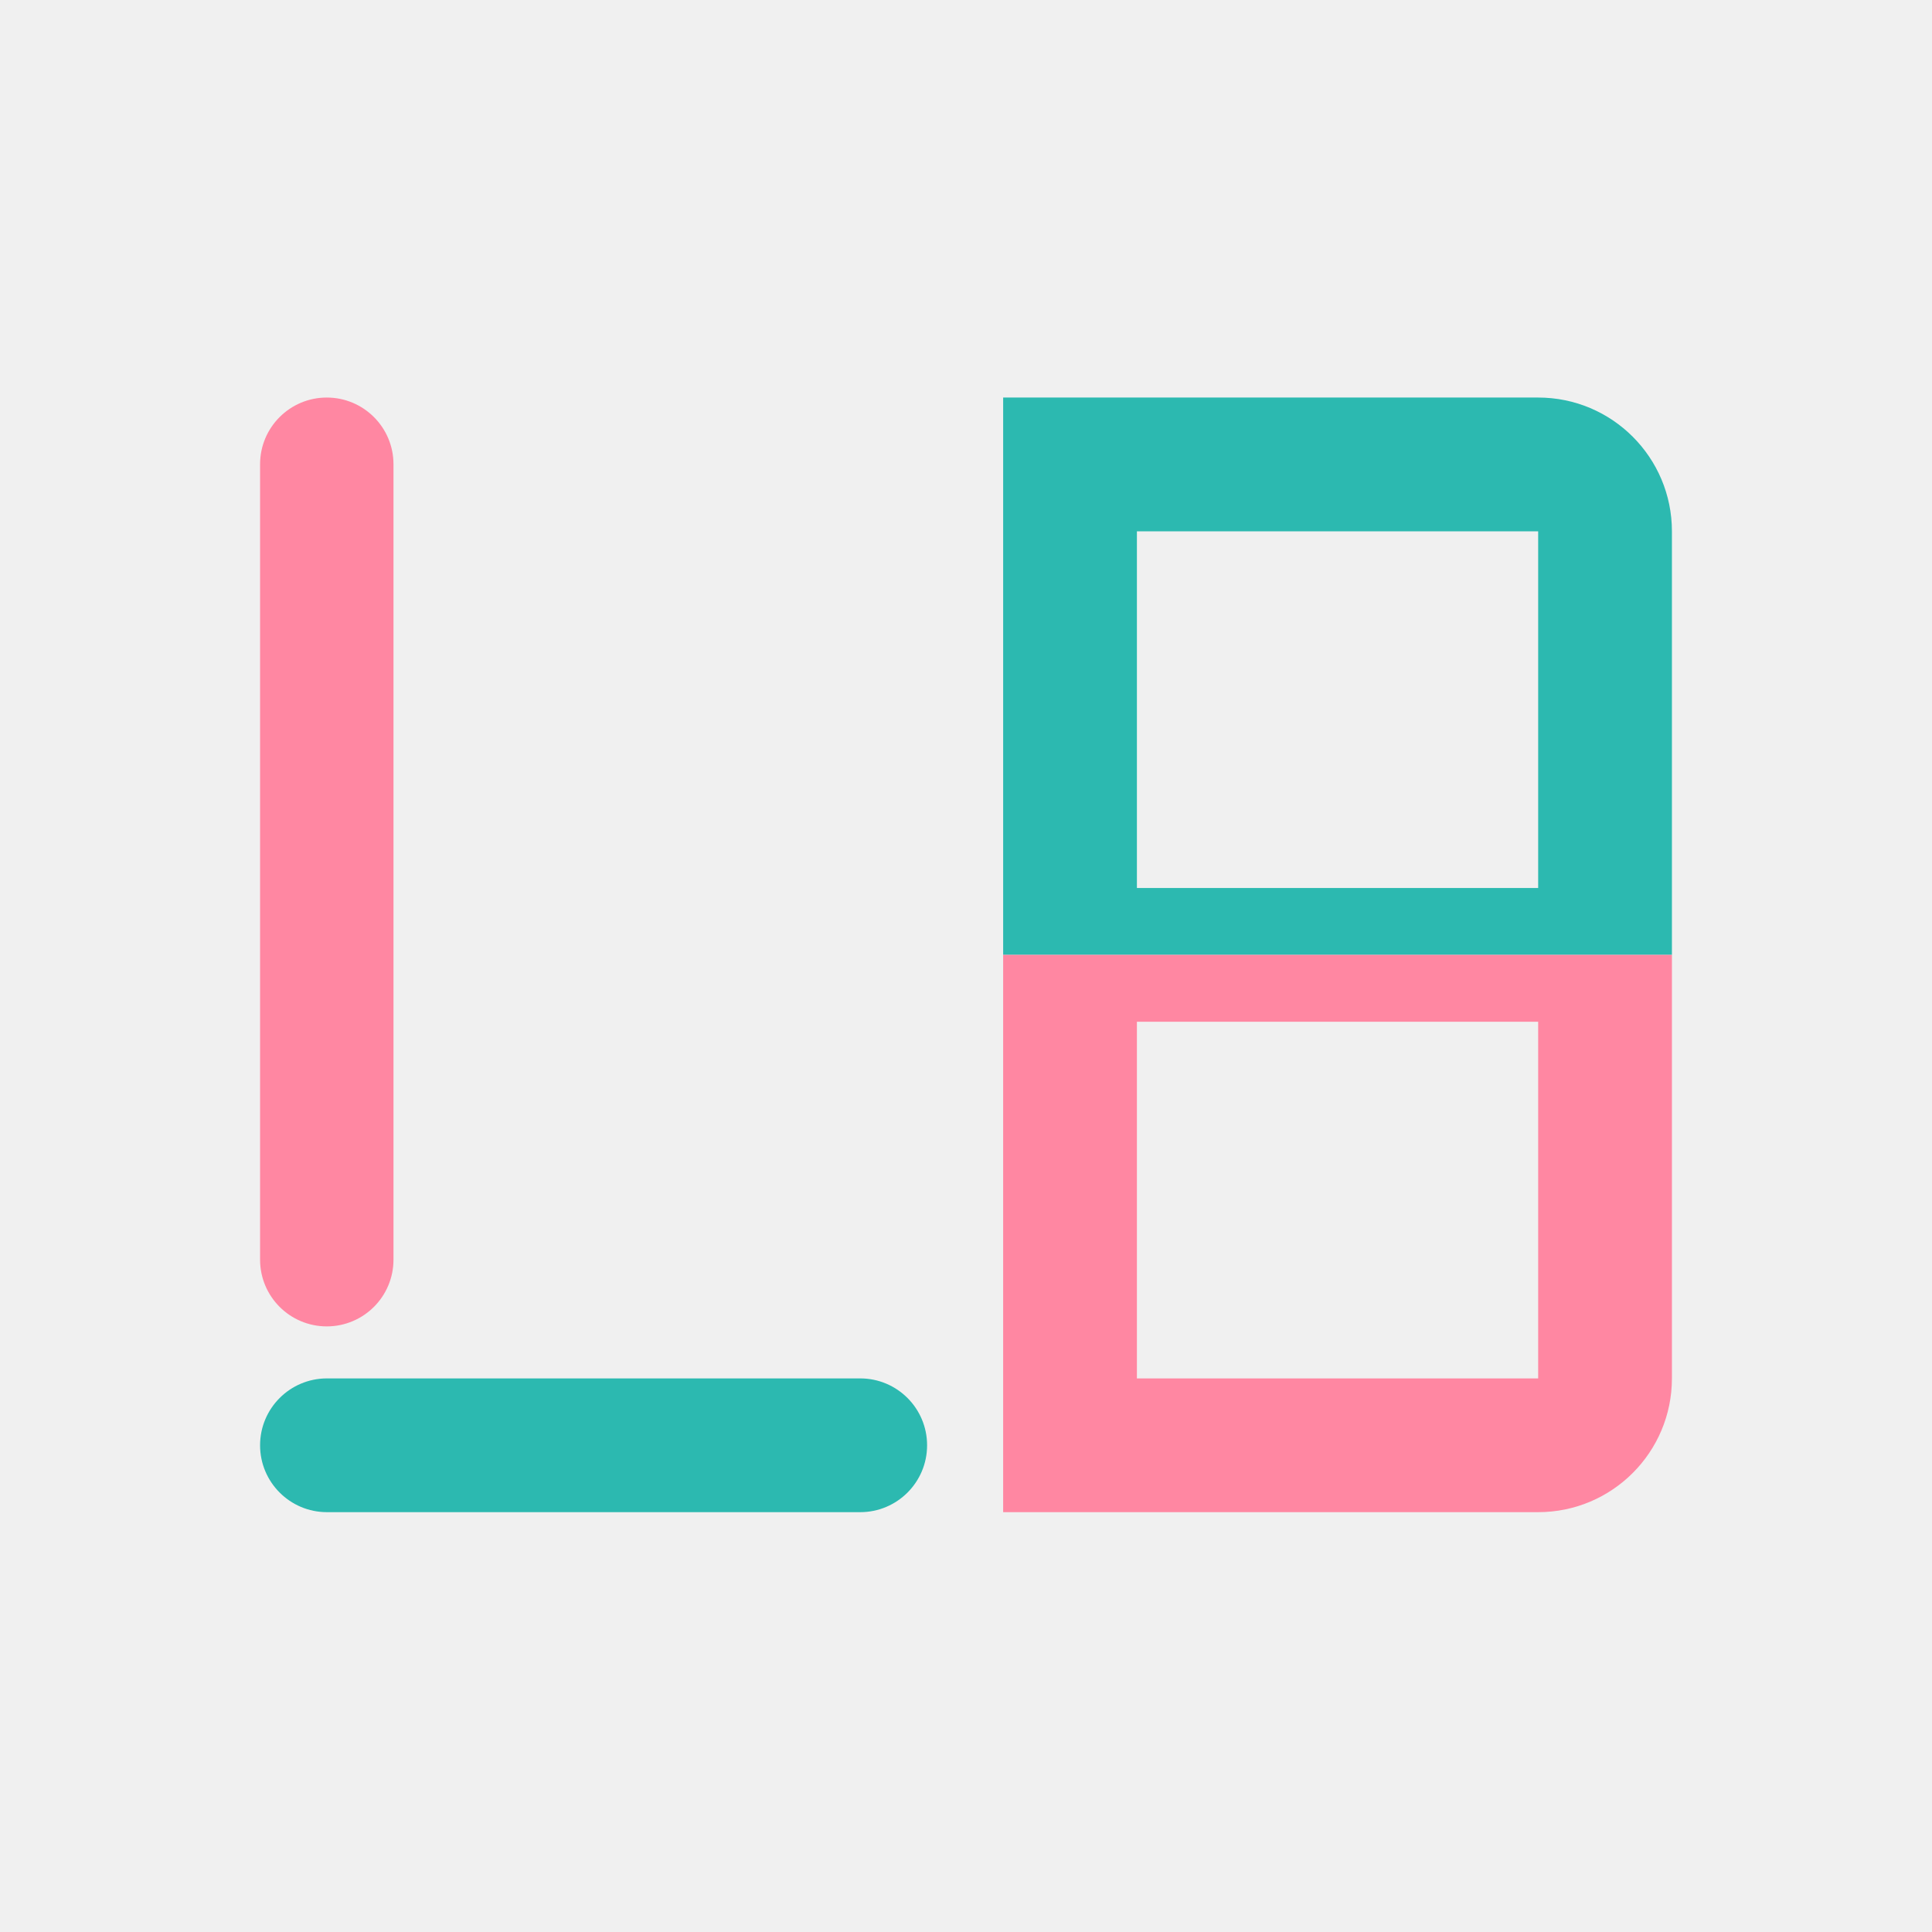
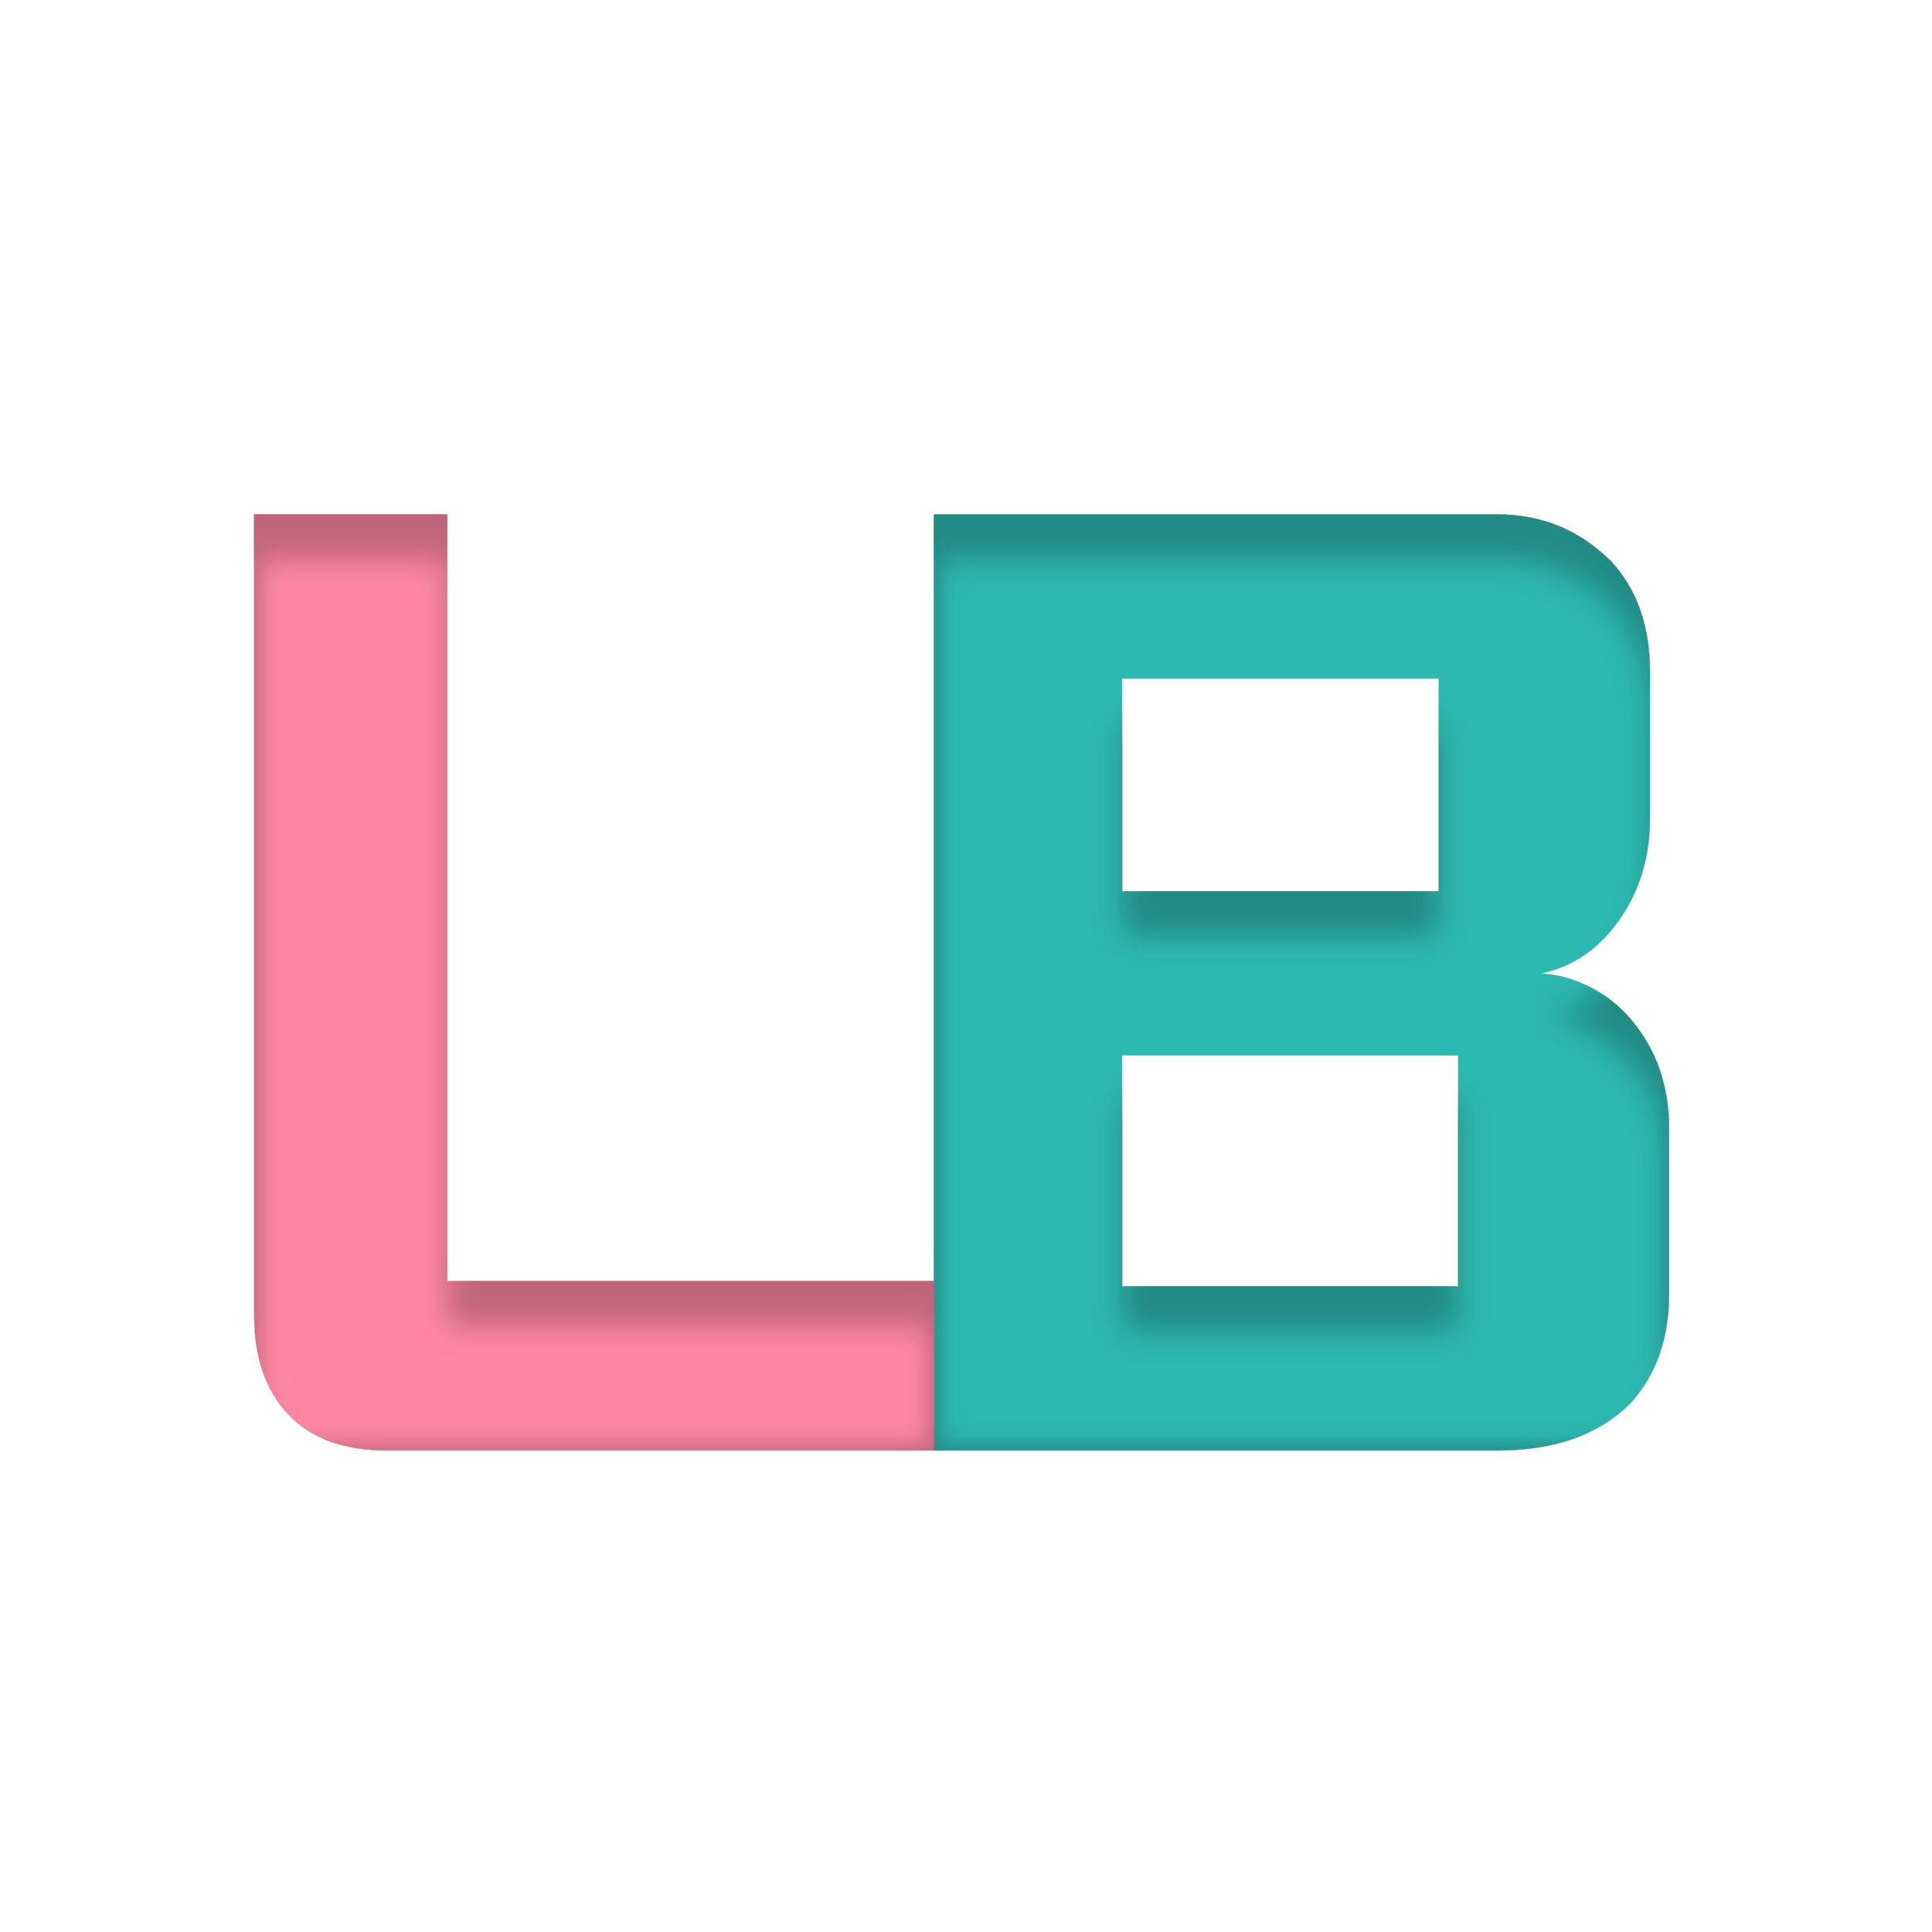
- <svg xmlns="http://www.w3.org/2000/svg" fill="none" version="1.1" width="520" height="520" viewBox="0 0 520 520">
+ <svg xmlns="http://www.w3.org/2000/svg" width="512" height="512" viewBox="0 0 512 512" fill="none">
  <defs>
-     <clipPath id="master_svg0_9_014">
-       <rect x="0" y="0" width="520" height="520" rx="0" />
+     <filter id="filter_7_3_dd" x="247.484" y="136.344" width="194.844" height="248.047" filterUnits="userSpaceOnUse" color-interpolation-filters="sRGB">
+       <feFlood flood-opacity="0" result="BackgroundImageFix" />
+       <feBlend mode="normal" in="SourceGraphic" in2="BackgroundImageFix" result="shape" />
+       <feColorMatrix in="SourceAlpha" type="matrix" values="0 0 0 0 0 0 0 0 0 0 0 0 0 0 0 0 0 0 127 0" result="hardAlpha" />
+       <feOffset dx="0" dy="12" />
+       <feGaussianBlur stdDeviation="4" />
+       <feComposite in2="hardAlpha" operator="arithmetic" k2="-1" k3="1" />
+       <feColorMatrix type="matrix" values="0 0 0 0 0 0 0 0 0 0 0 0 0 0 0 0 0 0 0.25 0" />
+       <feBlend mode="normal" in2="shape" result="effect_innerShadow_1" />
+     </filter>
+     <filter id="filter_7_2_dd" x="67.359" y="136.331" width="180.156" height="248.047" filterUnits="userSpaceOnUse" color-interpolation-filters="sRGB">
+       <feFlood flood-opacity="0" result="BackgroundImageFix" />
+       <feBlend mode="normal" in="SourceGraphic" in2="BackgroundImageFix" result="shape" />
+       <feColorMatrix in="SourceAlpha" type="matrix" values="0 0 0 0 0 0 0 0 0 0 0 0 0 0 0 0 0 0 127 0" result="hardAlpha" />
+       <feOffset dx="0" dy="12" />
+       <feGaussianBlur stdDeviation="4" />
+       <feComposite in2="hardAlpha" operator="arithmetic" k2="-1" k3="1" />
+       <feColorMatrix type="matrix" values="0 0 0 0 0 0 0 0 0 0 0 0 0 0 0 0 0 0 0.25 0" />
+       <feBlend mode="normal" in2="shape" result="effect_innerShadow_1" />
+     </filter>
+     <clipPath id="clip7_1">
+       <rect id="logo-方形-白色" width="512" height="512" fill="white" />
    </clipPath>
  </defs>
-   <g clip-path="url(#master_svg0_9_014)">
-     <g style="mix-blend-mode:passthrough">
-       <g style="mix-blend-mode:passthrough">
-         <rect x="70" y="107" width="35.906" height="250" rx="17.953" fill="#FF87A2" fill-opacity="1" />
-       </g>
-       <g style="mix-blend-mode:passthrough">
-         <rect x="70" y="371" width="179.528" height="36" rx="18" fill="#2CB9B0" fill-opacity="1" />
-       </g>
-       <g style="mix-blend-mode:passthrough">
-         <path d="M270 107C270 107 270 107 270 107L414 107C433.882 107 450 123.118 450 143L450 257C450 257 450 257 450 257L270 257C270 257 270 257 270 257Z" fill="#000000" fill-opacity="0" />
-         <path d="M414,107L270,107L270,257L450,257L450,143C450,123.118,433.882,107,414,107ZM306,143L306,239L414,239L414,143L306,143Z" fill-rule="evenodd" fill="#2CB9B0" fill-opacity="1" />
-       </g>
-       <g style="mix-blend-mode:passthrough">
-         <path d="M450,257L270,257L270,407L414,407C433.882,407,450,390.882,450,371L450,257ZM306,275L306,371L414,371L414,275L306,275Z" fill-rule="evenodd" fill="#FF87A2" fill-opacity="1" />
-       </g>
+   <rect id="logo-方形-白色" width="512" height="512" fill="#FFFFFF" />
+   <g clip-path="url(#clip7_1)">
+     <g filter="url(#filter_7_3_dd)">
+       <path id="B" d="M408.422 257.984C412.901 258.193 417.276 259.417 421.547 261.656C425.818 263.896 429.438 266.812 432.406 270.406C439.021 278.323 442.328 287.932 442.328 299.234L442.328 342.75C442.328 354.729 438.917 364.443 432.094 371.891C423.812 380.224 412.094 384.391 396.938 384.391L247.484 384.391L247.484 136.344L396.938 136.344C408.656 136.344 418.682 140.51 427.016 148.844C433.839 156.292 437.25 166.005 437.25 177.984L437.25 216.969C437.25 227.229 434.516 236.214 429.047 243.922C423.63 251.578 416.755 256.266 408.422 257.984ZM381.234 236.188L381.234 179.859L297.406 179.859L297.406 236.188L381.234 236.188ZM386.391 279.703L297.406 279.703L297.406 340.875L386.391 340.875L386.391 279.703Z" fill-rule="evenodd" fill="#2CB9B0" />
+     </g>
+     <g filter="url(#filter_7_2_dd)">
+       <path id="L" d="M247.516 339.534L247.516 384.378L102.594 384.378C91.031 384.378 82.255 381.175 76.266 374.769C70.328 368.362 67.359 359.612 67.359 348.519L67.359 136.331L118.531 136.331L118.531 339.534L247.516 339.534Z" fill-rule="evenodd" fill="#FF87A2" />
    </g>
  </g>
</svg>
